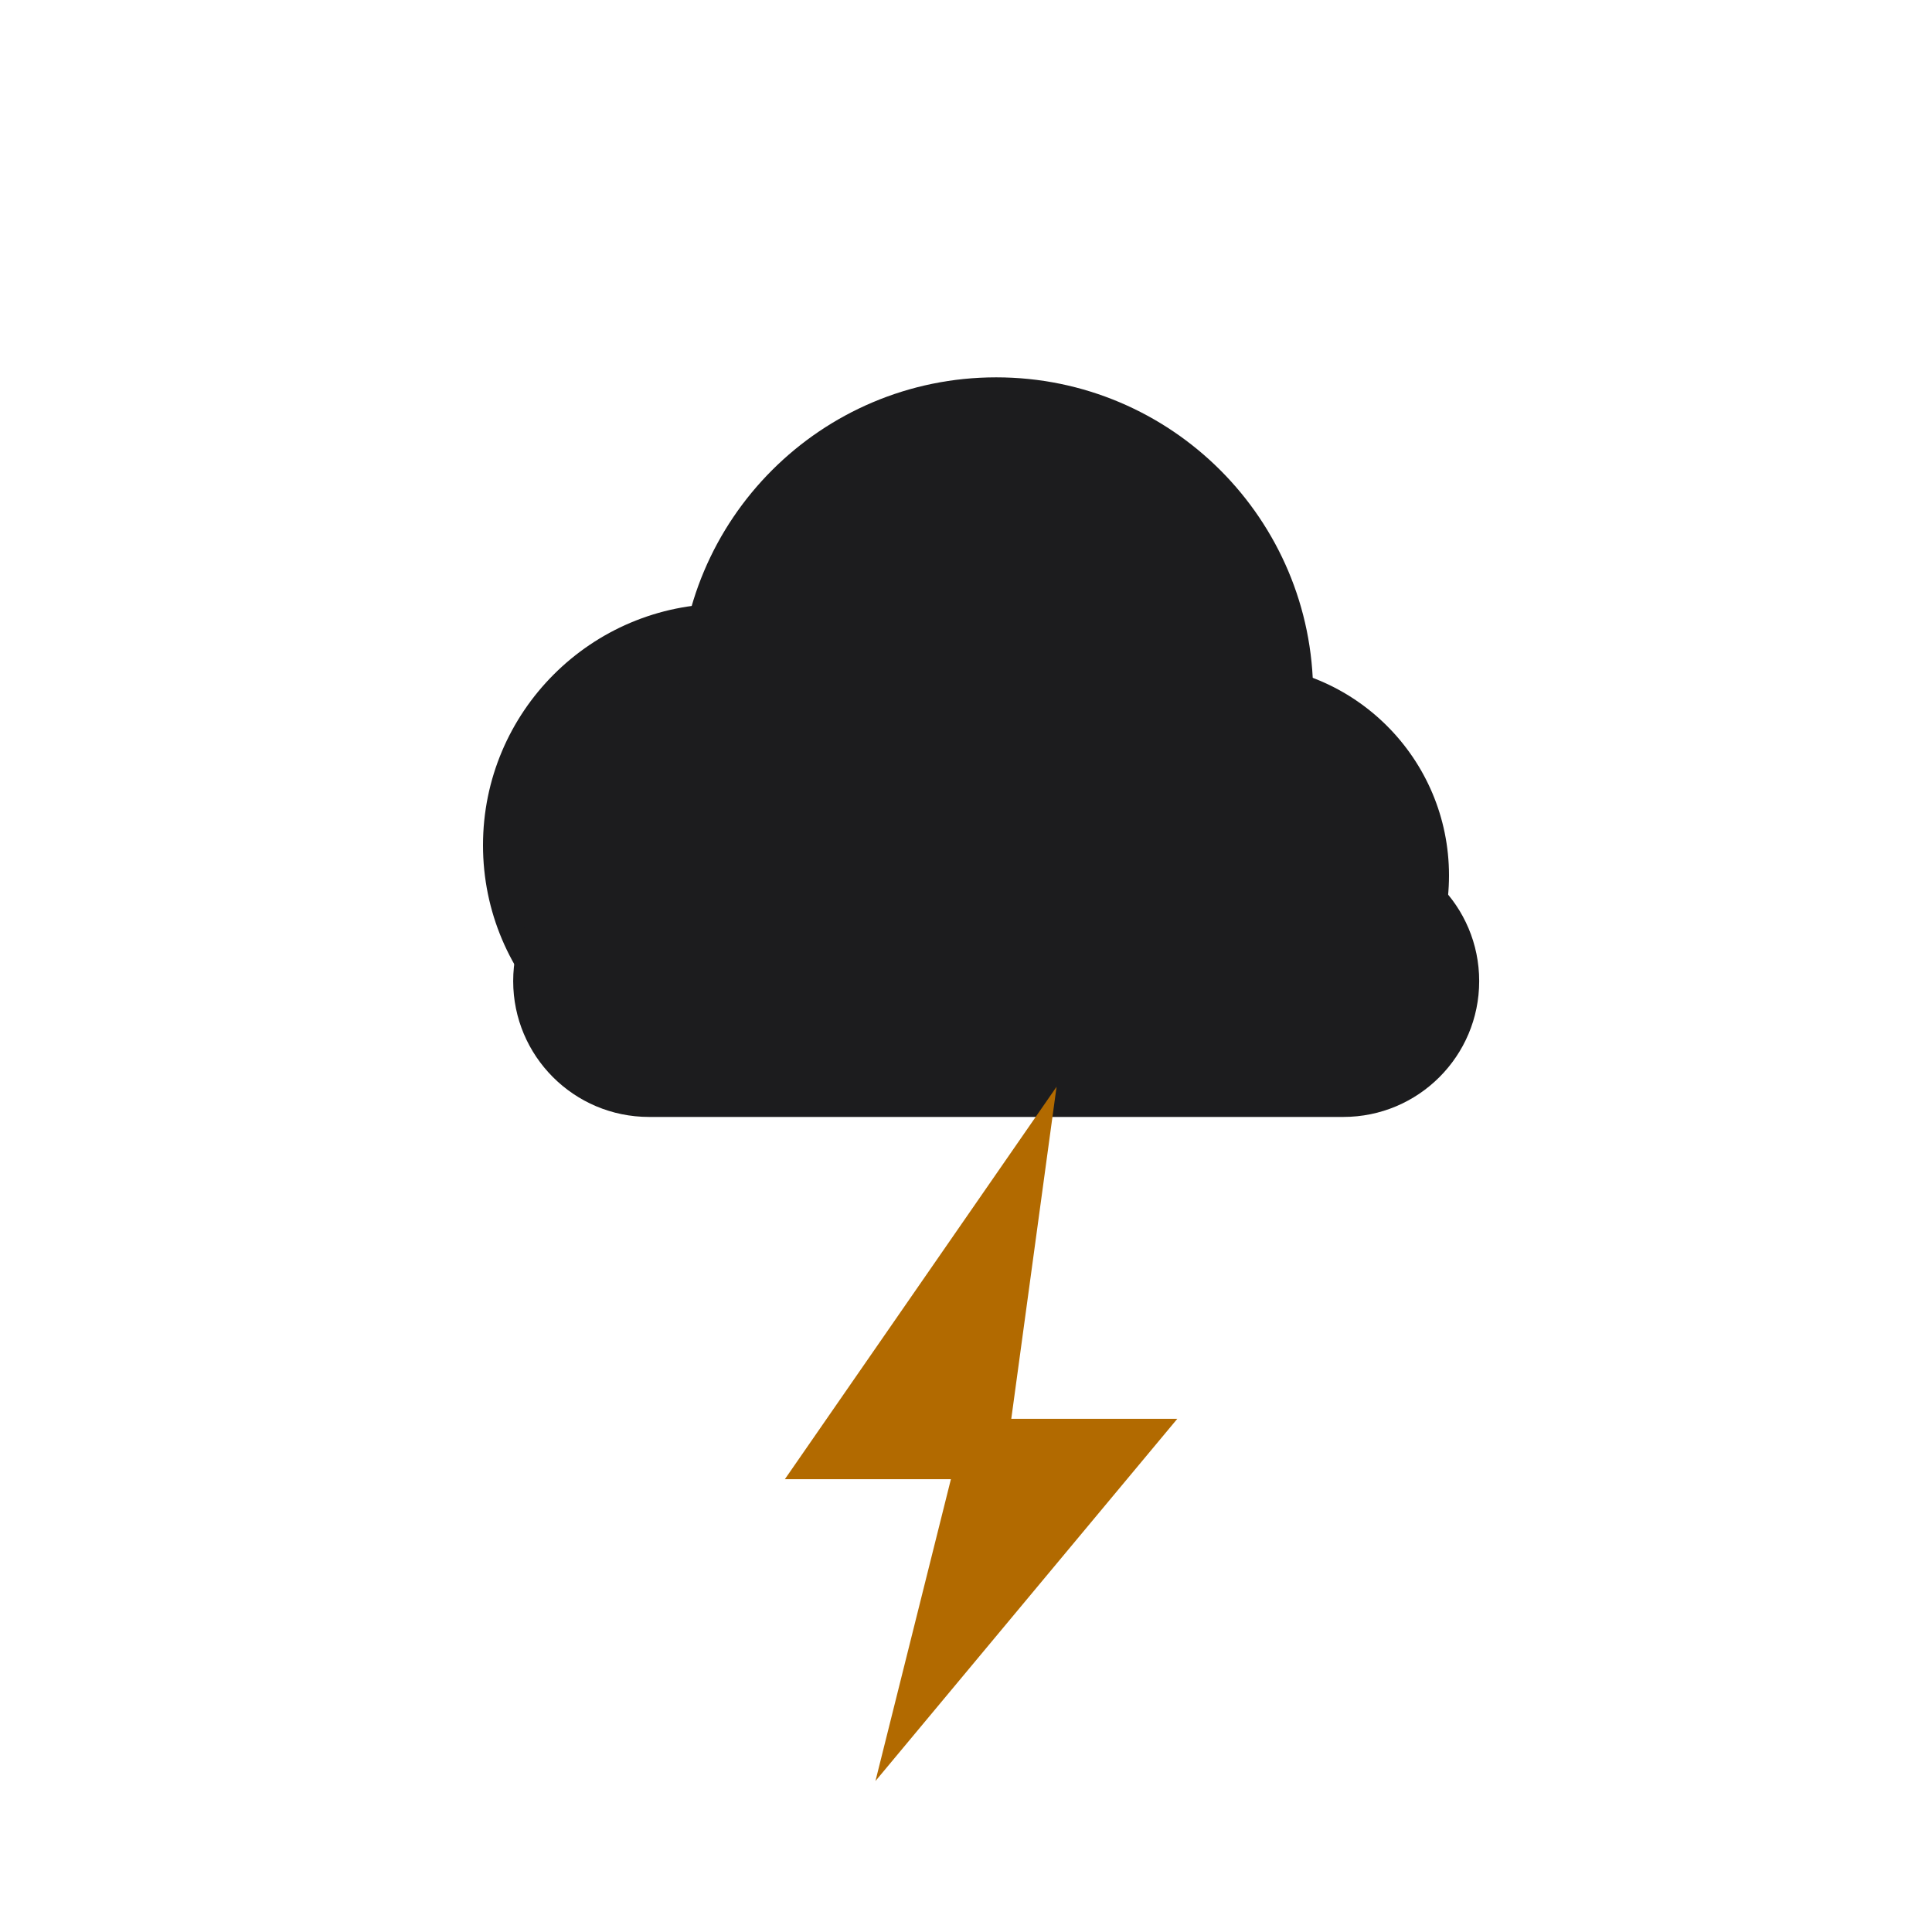
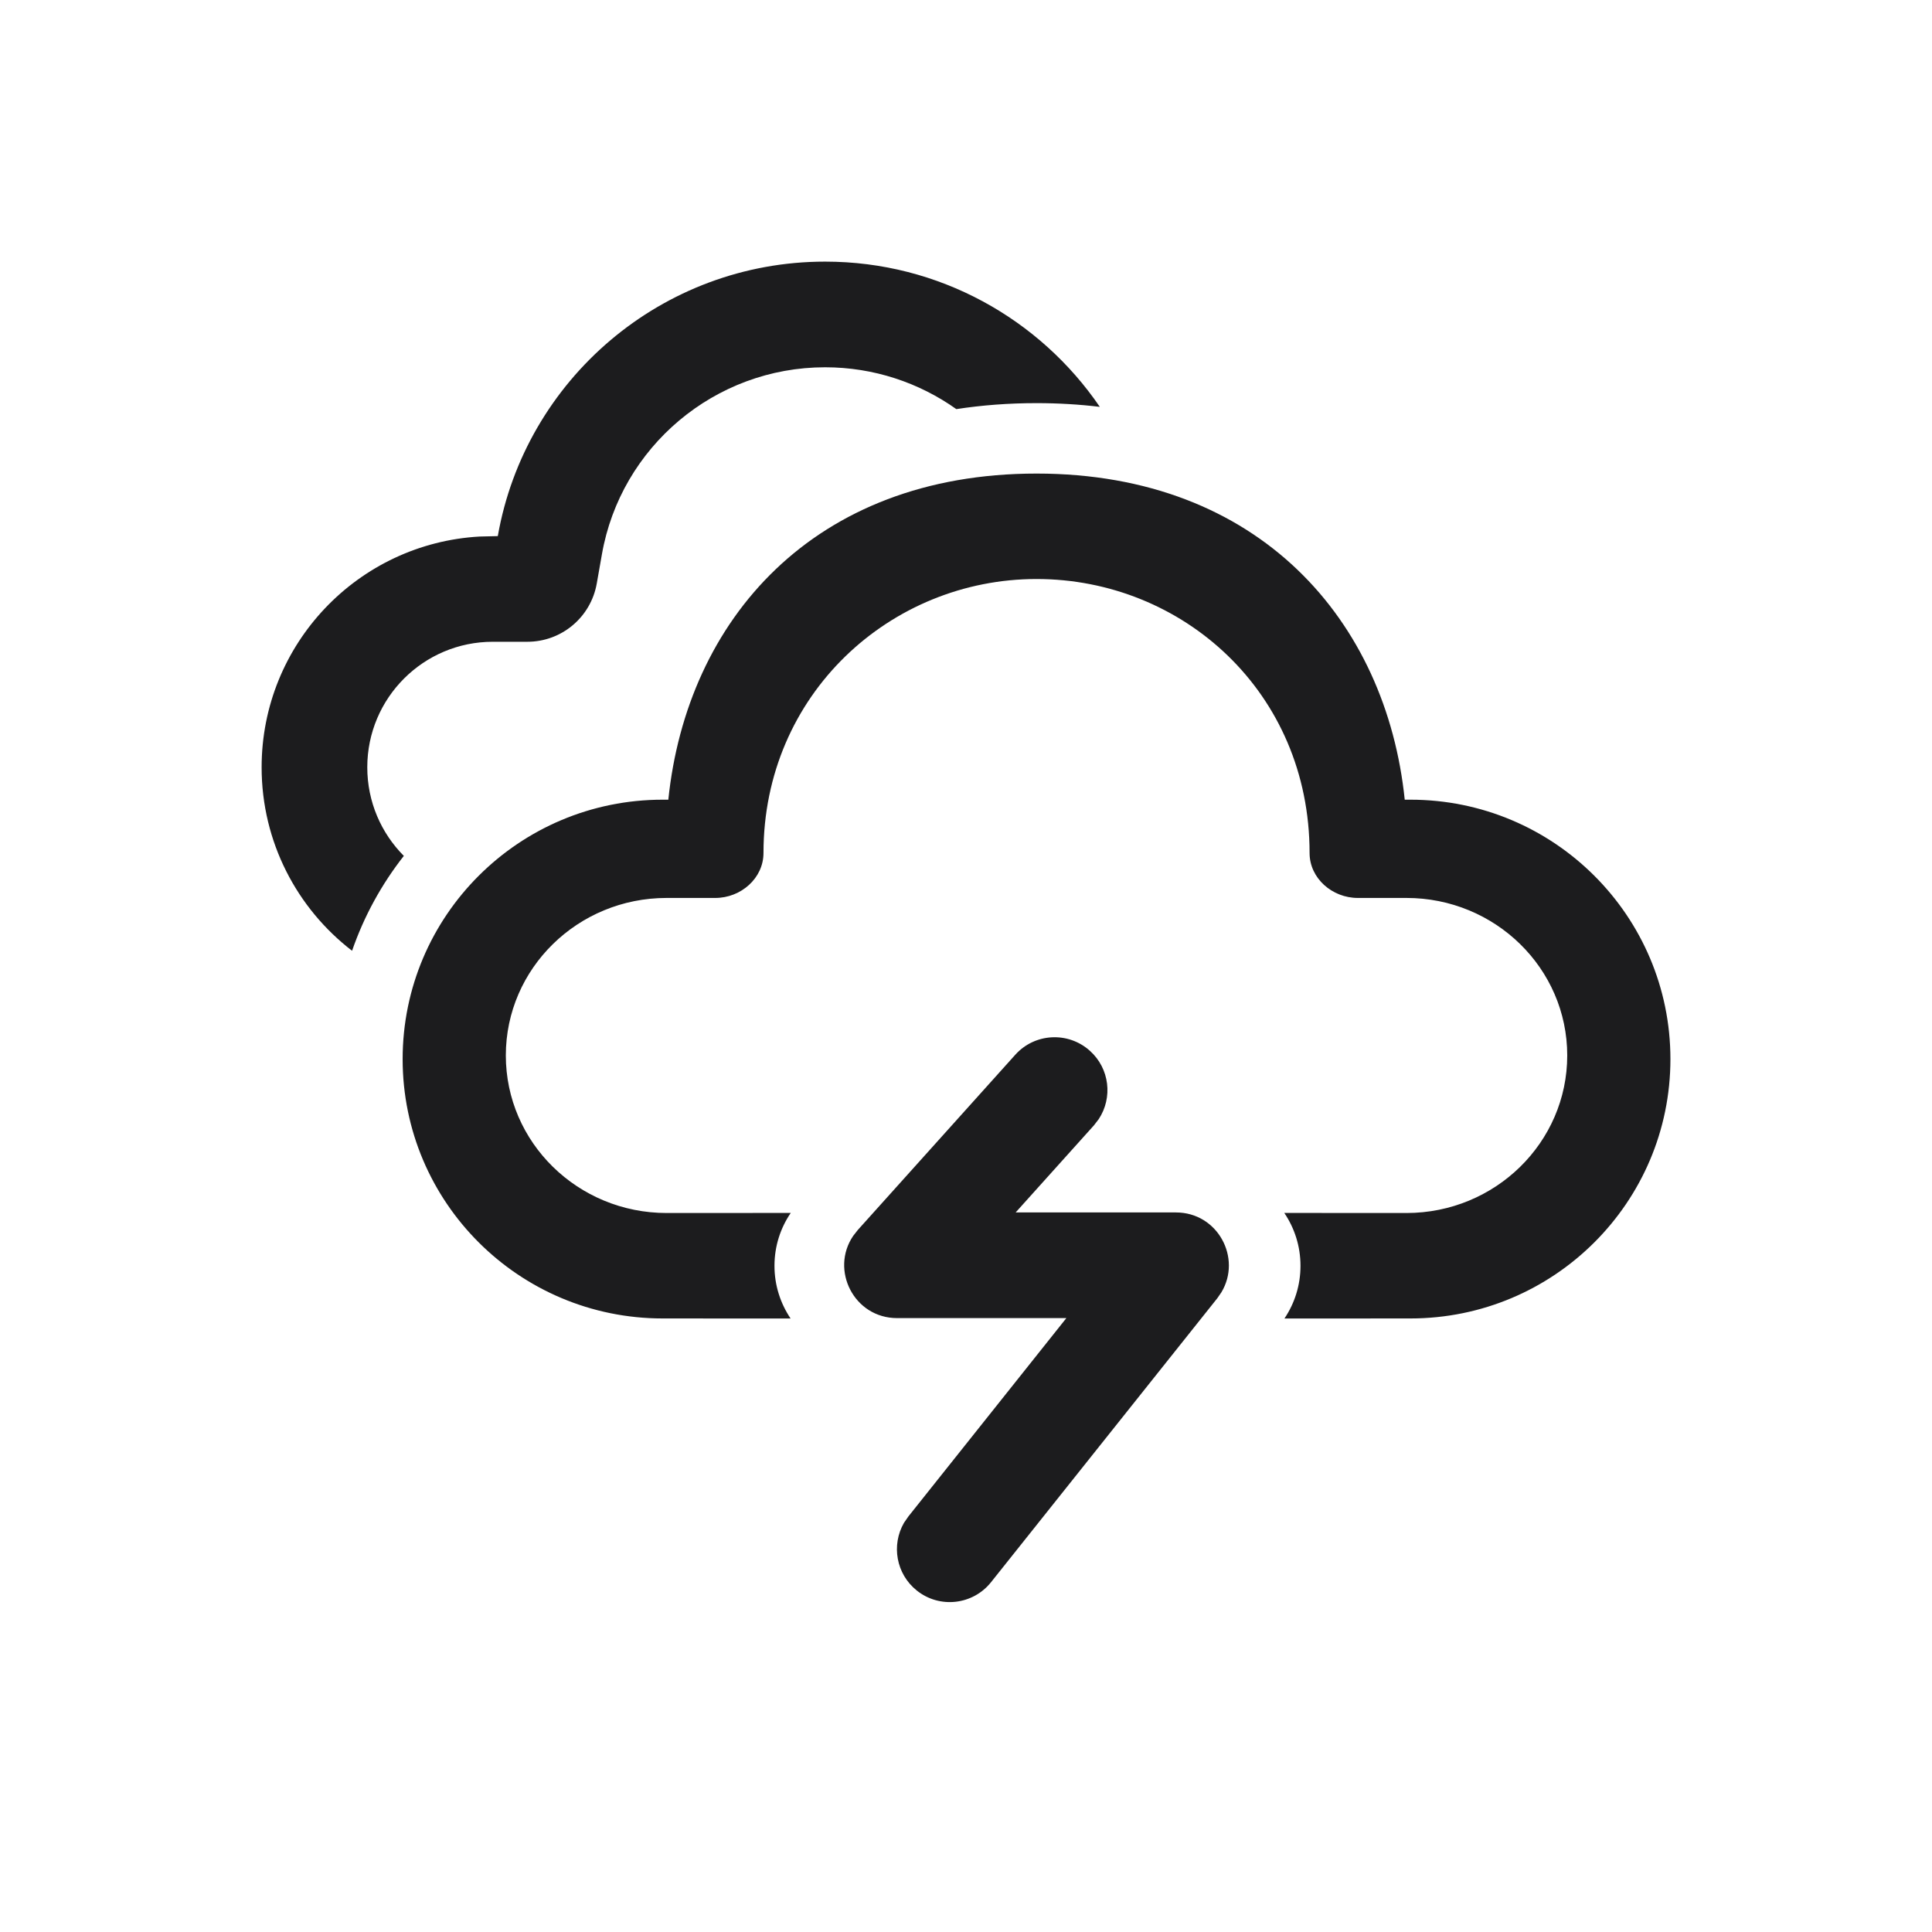
<svg xmlns="http://www.w3.org/2000/svg" viewBox="0 0 64 64">
-   <g>
-     <circle cx="24" cy="28" r="8" fill="#1C1C1E" />
-     <circle cx="33" cy="23" r="10.5" fill="#1C1C1E" />
-     <circle cx="41" cy="29" r="7" fill="#1C1C1E" />
-     <rect x="17" y="28" width="32" height="9" rx="4.5" fill="#1C1C1E" />
-     <polygon points="35,36 26,49 31.5,49 29,59 39,47 33.5,47" fill="#B26A00" stroke-linejoin="round" />
+   <g transform="translate(4,4) scale(2.3333)">
+     <path d="M10.464 15.748L12.7 13.26C12.977 12.952 13.451 12.927 13.759 13.204C14.04 13.456 14.086 13.87 13.884 14.175L13.816 14.263L12.705 15.499H14.981C15.575 15.499 15.919 16.147 15.626 16.633L15.568 16.717L12.356 20.748C12.098 21.072 11.626 21.126 11.302 20.867C11.008 20.633 10.937 20.221 11.12 19.905L11.183 19.814L13.425 16.999H11.022C10.409 16.999 10.069 16.314 10.399 15.831L10.464 15.748L12.7 13.26L10.464 15.748ZM13.002 5.009C16.17 5.009 17.968 7.106 18.229 9.639L18.309 9.639C20.348 9.639 22.001 11.288 22.001 13.322C22.001 15.355 20.348 17.004 18.309 17.004L16.521 17.005C16.665 16.791 16.749 16.534 16.749 16.257C16.749 15.978 16.664 15.72 16.519 15.506L18.253 15.507C19.514 15.507 20.536 14.505 20.536 13.27C20.536 12.035 19.514 11.034 18.253 11.034L17.563 11.034C17.197 11.034 16.878 10.753 16.878 10.396C16.878 8.111 15.073 6.506 13.002 6.506C10.93 6.506 9.125 8.14 9.125 10.396C9.125 10.753 8.806 11.034 8.441 11.034L7.75 11.034C6.489 11.034 5.467 12.035 5.467 13.27C5.467 14.505 6.489 15.507 7.75 15.507L9.512 15.506C9.366 15.72 9.281 15.978 9.281 16.257C9.281 16.534 9.366 16.791 9.51 17.005L7.694 17.004C5.655 17.004 4.002 15.355 4.002 13.322C4.002 11.288 5.655 9.639 7.694 9.639L7.774 9.639C8.037 7.09 9.833 5.009 13.002 5.009ZM10 2C11.617 2 13.049 2.815 13.9 4.062C13.61 4.027 13.31 4.009 13.002 4.009C12.607 4.009 12.227 4.038 11.863 4.094C11.335 3.719 10.69 3.5 10 3.5C8.433 3.5 7.098 4.63 6.831 6.156L6.758 6.57C6.674 7.048 6.259 7.397 5.773 7.397L5.282 7.397C4.298 7.397 3.5 8.195 3.5 9.179C3.5 9.67 3.698 10.114 4.019 10.437C3.704 10.838 3.454 11.292 3.284 11.784C2.504 11.184 2 10.241 2 9.179C2 7.429 3.37 5.999 5.096 5.903L5.353 5.897C5.742 3.676 7.682 2 10 2Z" fill="#1C1C1E" />
  </g>
</svg>
